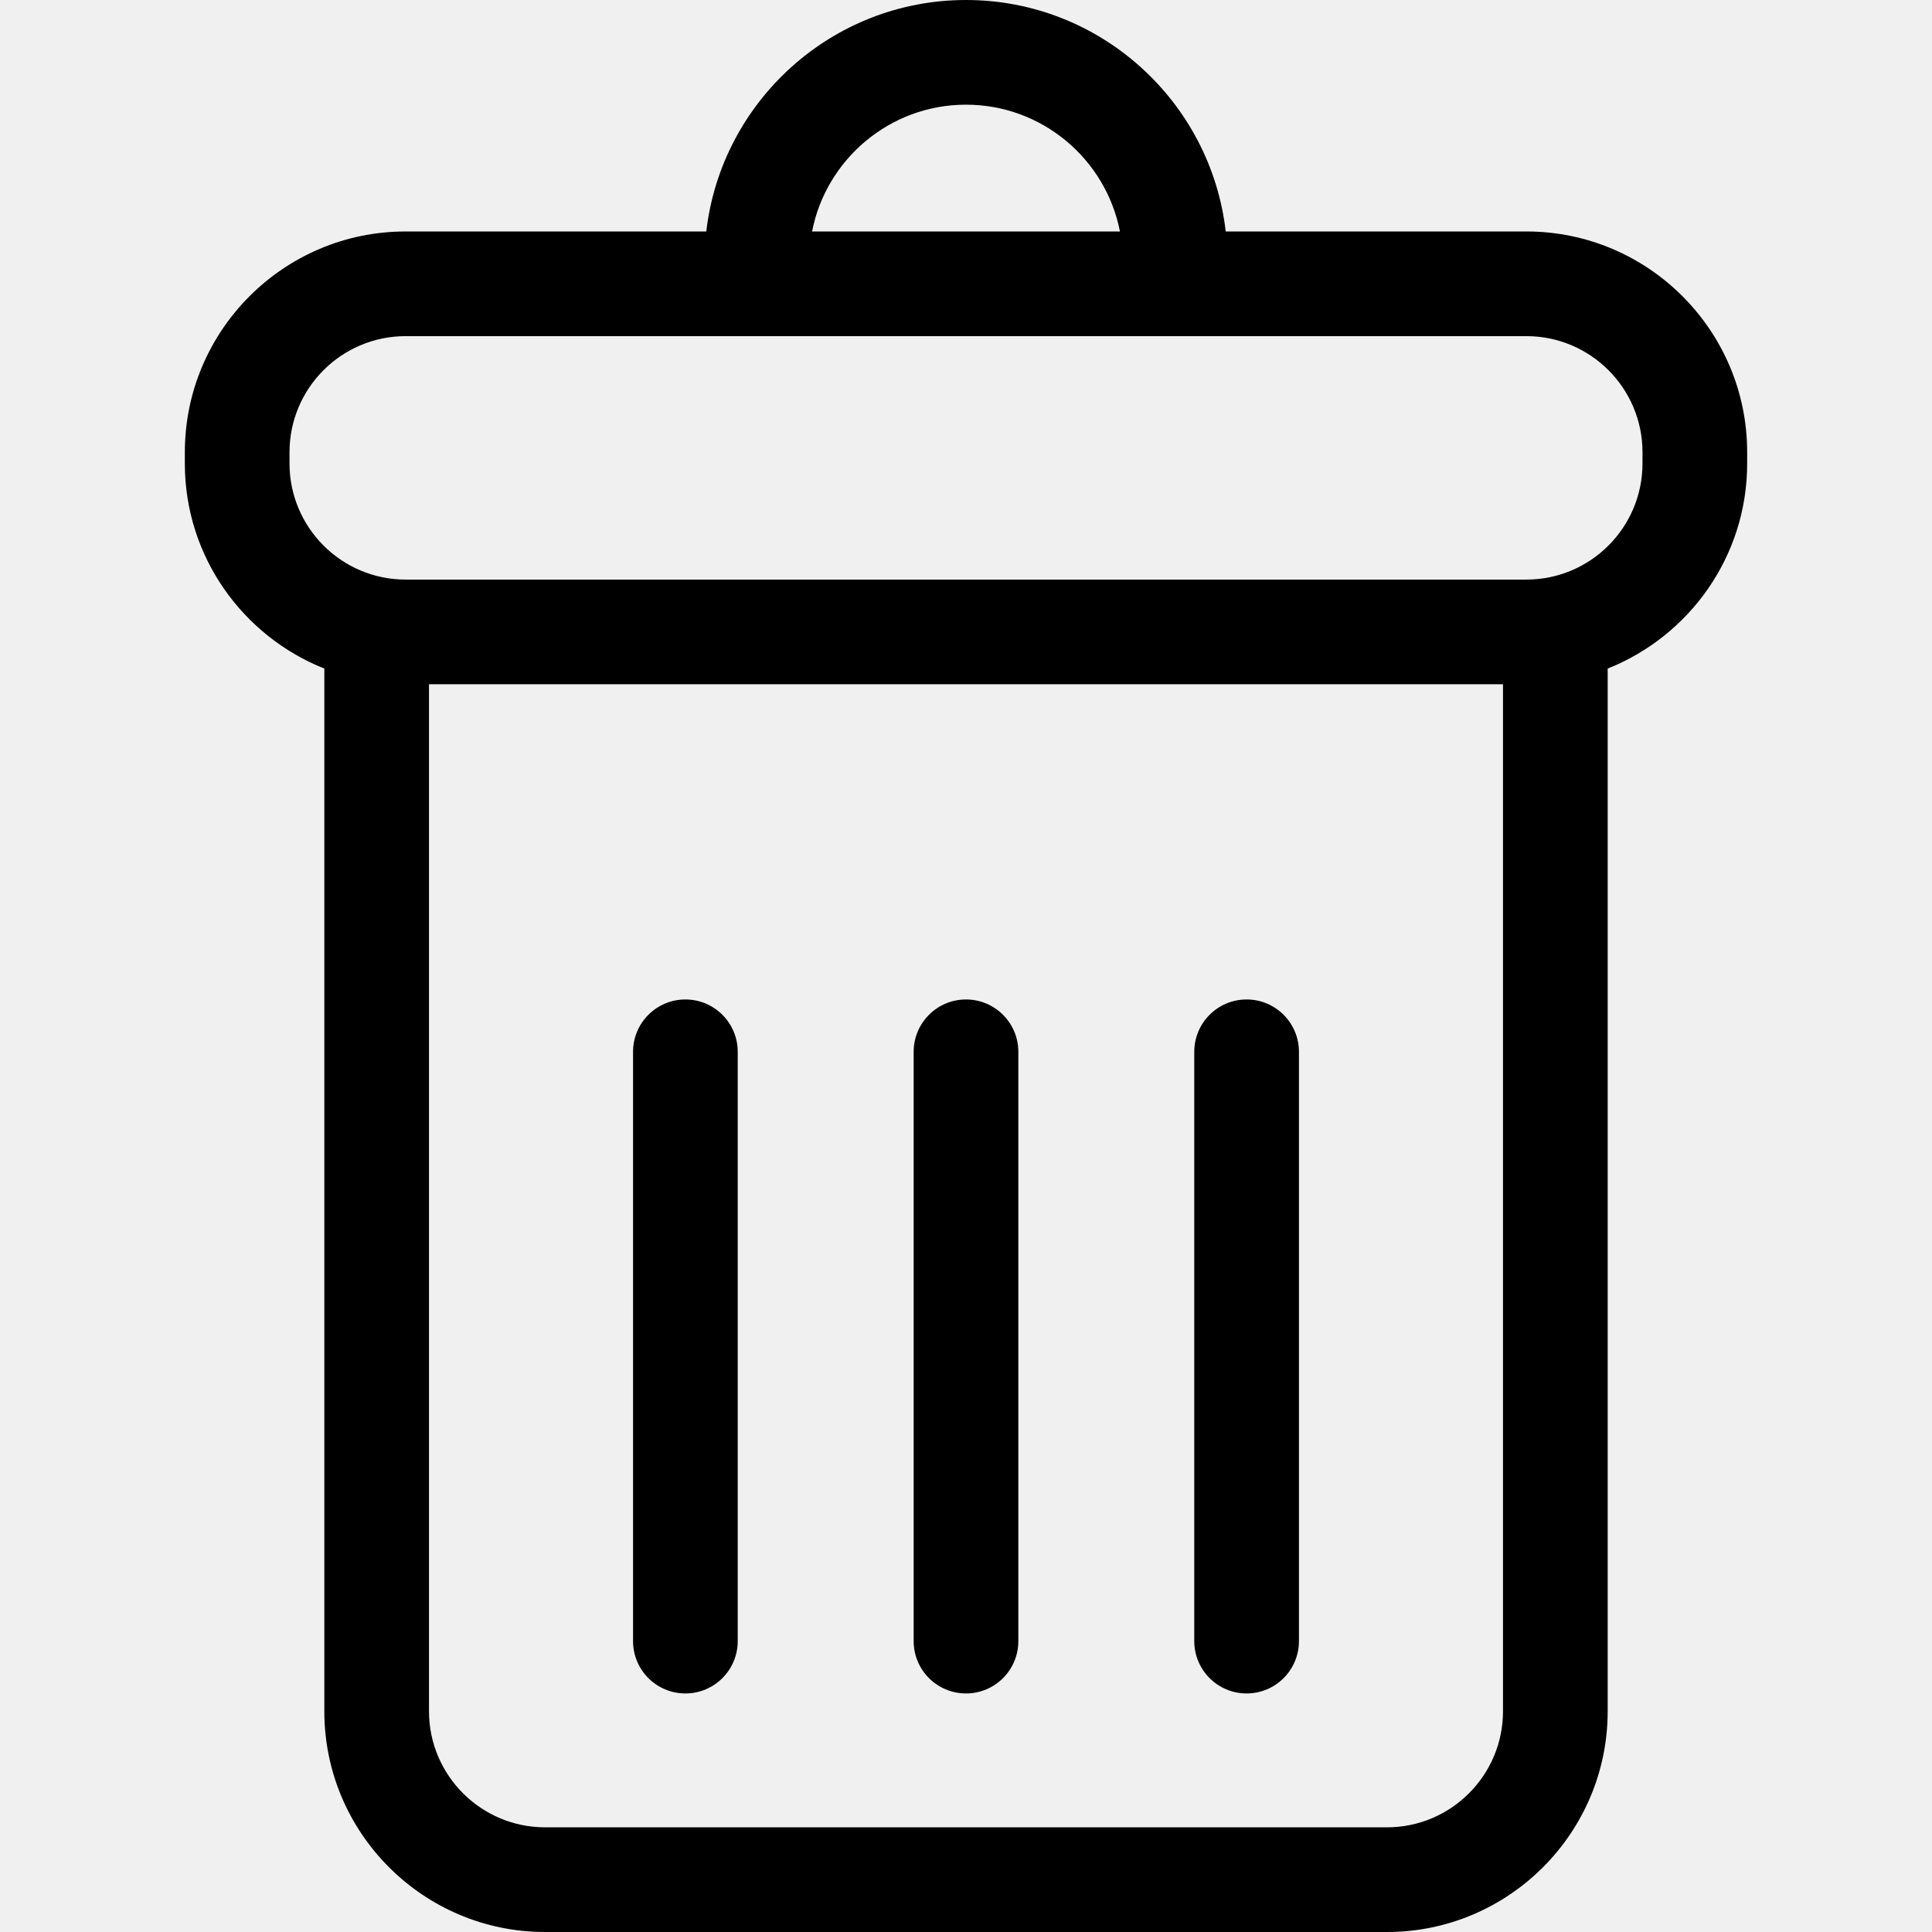
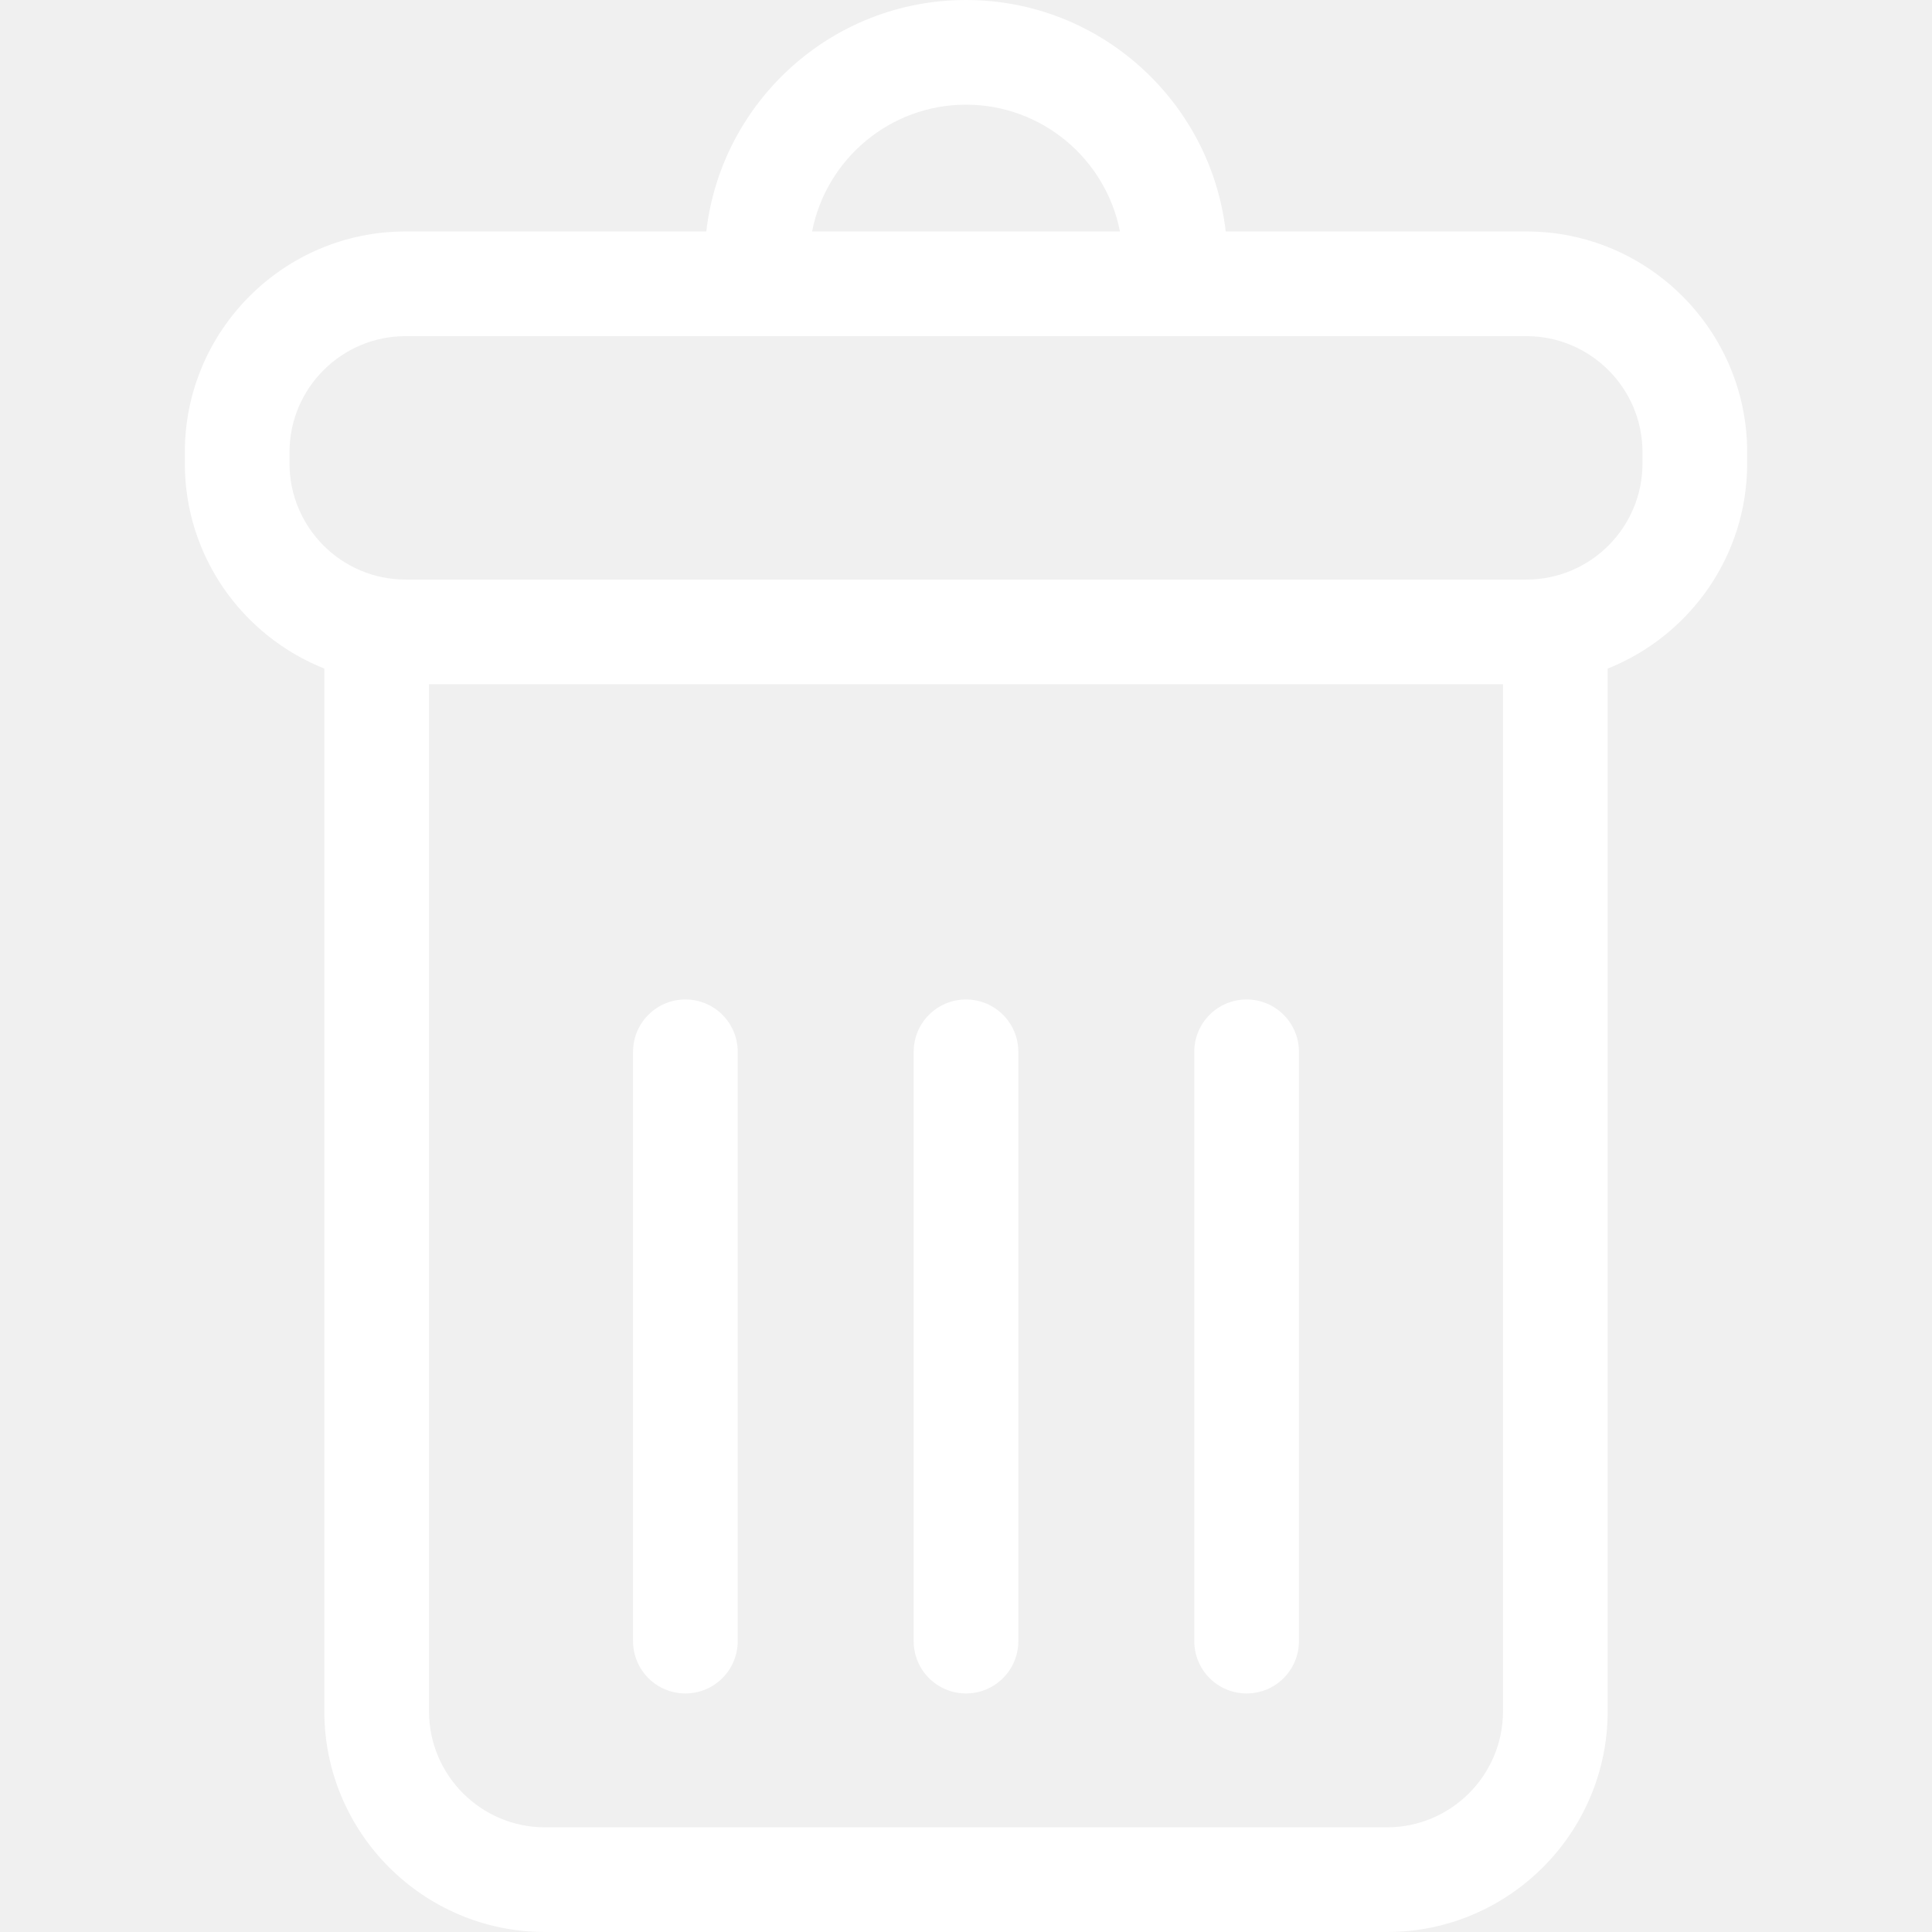
- <svg xmlns="http://www.w3.org/2000/svg" fill="#000000" version="1.1" id="Capa_1" width="800px" height="800px" viewBox="0 0 482.428 482.429" xml:space="preserve">
+ <svg xmlns="http://www.w3.org/2000/svg" fill="#FFF" version="1.1" id="Capa_1" width="800px" height="800px" viewBox="0 0 482.428 482.429" xml:space="preserve">
  <g>
    <g>
      <path d="M381.163,57.799h-75.094C302.323,25.316,274.686,0,241.214,0c-33.471,0-61.104,25.315-64.85,57.799h-75.098    c-30.39,0-55.111,24.728-55.111,55.117v2.828c0,23.223,14.46,43.1,34.83,51.199v260.369c0,30.39,24.724,55.117,55.112,55.117    h210.236c30.389,0,55.111-24.729,55.111-55.117V166.944c20.369-8.1,34.83-27.977,34.83-51.199v-2.828    C436.274,82.527,411.551,57.799,381.163,57.799z M241.214,26.139c19.037,0,34.927,13.645,38.443,31.66h-76.879    C206.293,39.783,222.184,26.139,241.214,26.139z M375.305,427.312c0,15.978-13,28.979-28.973,28.979H136.096    c-15.973,0-28.973-13.002-28.973-28.979V170.861h268.182V427.312z M410.135,115.744c0,15.978-13,28.979-28.973,28.979H101.266    c-15.973,0-28.973-13.001-28.973-28.979v-2.828c0-15.978,13-28.979,28.973-28.979h279.897c15.973,0,28.973,13.001,28.973,28.979    V115.744z" />
      <path d="M171.144,422.863c7.218,0,13.069-5.853,13.069-13.068V262.641c0-7.216-5.852-13.07-13.069-13.07    c-7.217,0-13.069,5.854-13.069,13.07v147.154C158.074,417.012,163.926,422.863,171.144,422.863z" />
      <path d="M241.214,422.863c7.218,0,13.07-5.853,13.07-13.068V262.641c0-7.216-5.854-13.07-13.07-13.07    c-7.217,0-13.069,5.854-13.069,13.07v147.154C228.145,417.012,233.996,422.863,241.214,422.863z" />
      <path d="M311.284,422.863c7.217,0,13.068-5.853,13.068-13.068V262.641c0-7.216-5.852-13.07-13.068-13.07    c-7.219,0-13.07,5.854-13.07,13.07v147.154C298.213,417.012,304.067,422.863,311.284,422.863z" />
    </g>
  </g>
</svg>
